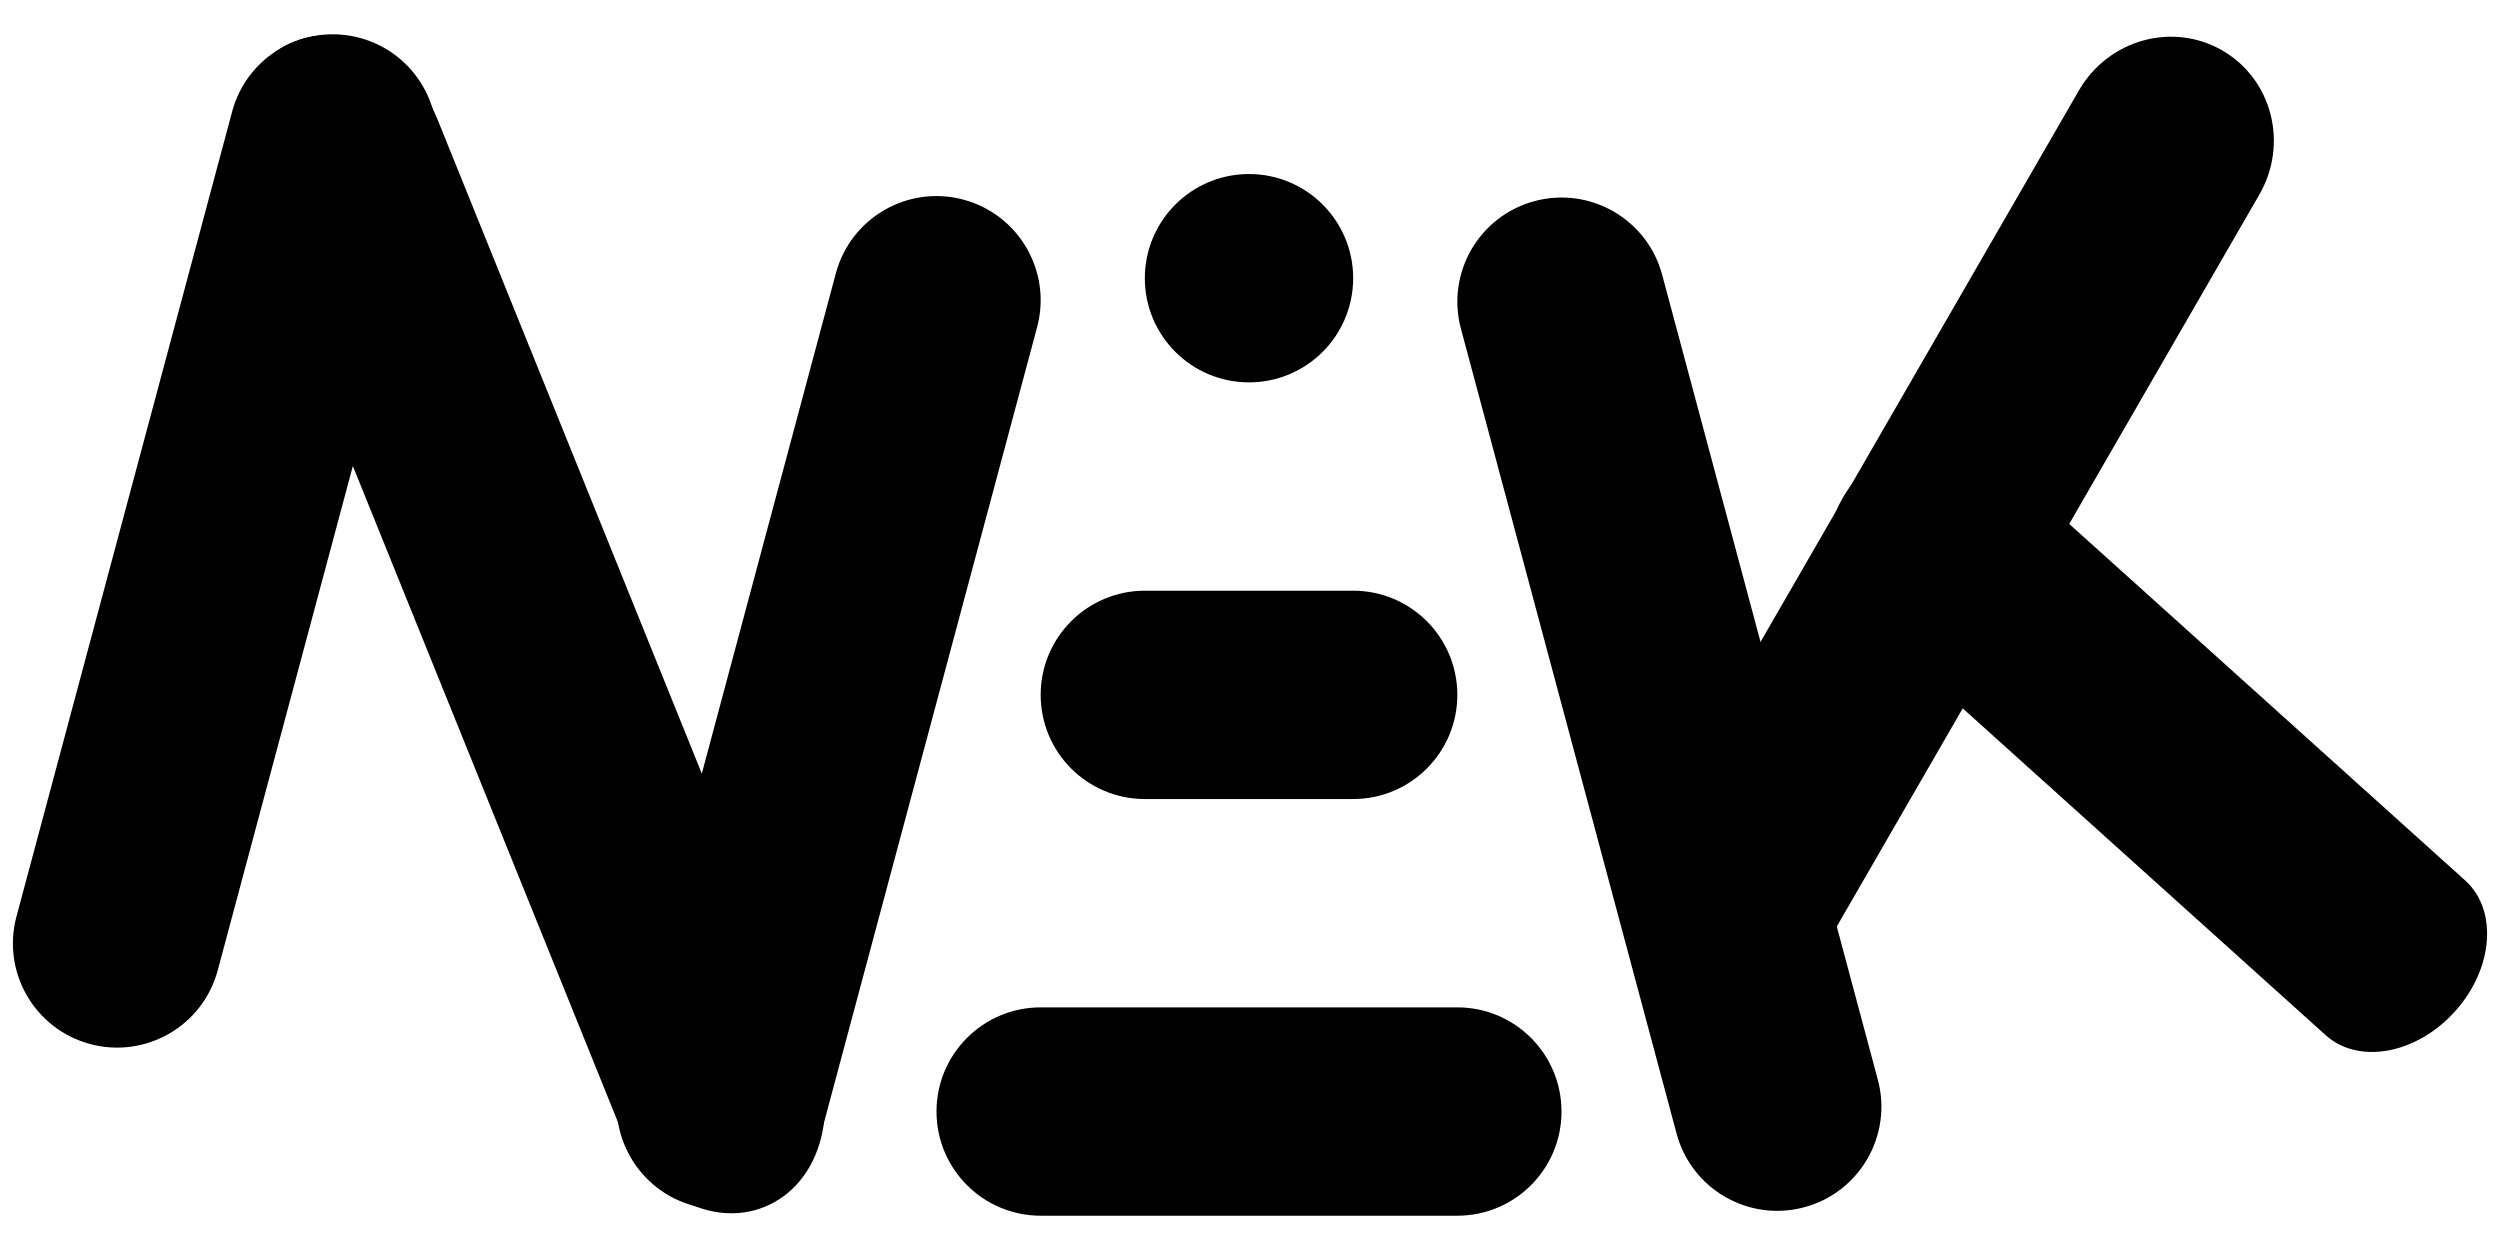
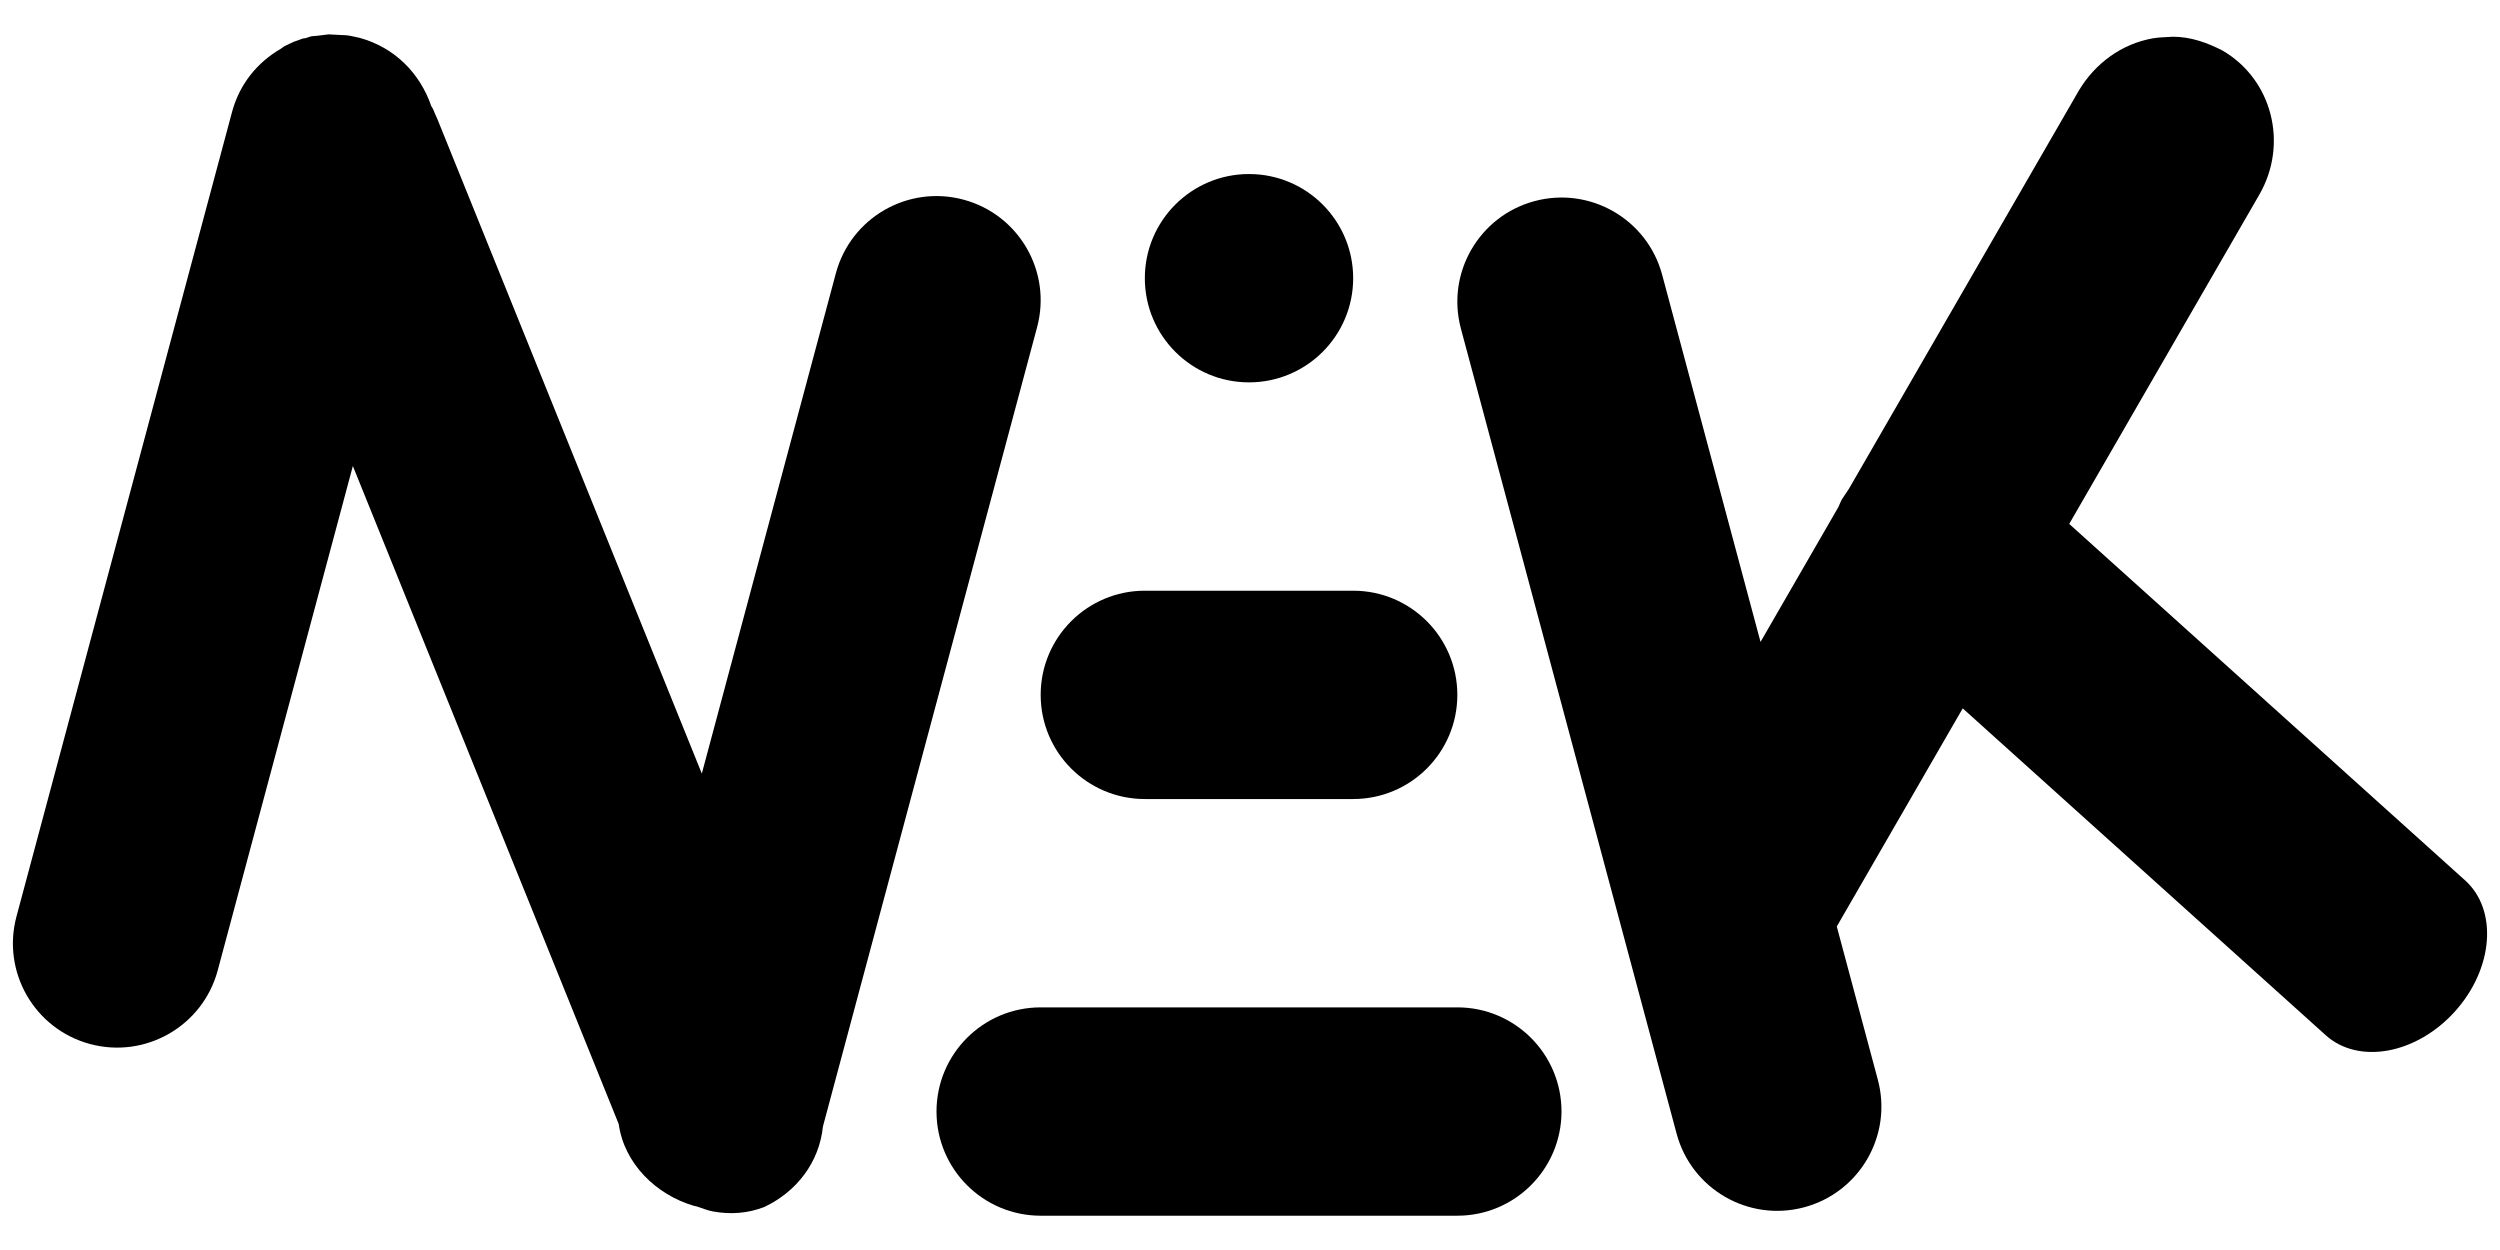
<svg xmlns="http://www.w3.org/2000/svg" version="1.1" x="0" y="0" width="480" height="240" viewBox="0, 0, 480, 240">
  <g id="Layer_1">
    <path d="M199.809,193.415 L279.809,193.415 C290.855,193.415 299.809,202.369 299.809,213.415 L299.809,213.415 C299.809,224.461 290.855,233.415 279.809,233.415 L199.809,233.415 C188.763,233.415 179.809,224.461 179.809,213.415 L179.809,213.415 C179.809,202.369 188.763,193.415 199.809,193.415 z" fill="#000000" />
    <path d="M219.809,113.415 L259.809,113.415 C270.855,113.415 279.809,122.369 279.809,133.415 L279.809,133.415 C279.809,144.461 270.855,153.415 259.809,153.415 L219.809,153.415 C208.763,153.415 199.809,144.461 199.809,133.415 L199.809,133.415 C199.809,122.369 208.763,113.415 219.809,113.415 z" fill="#000000" />
    <path d="M239.809,33.415 L239.809,33.415 C250.855,33.415 259.809,42.369 259.809,53.415 L259.809,53.415 C259.809,64.461 250.855,73.415 239.809,73.415 L239.809,73.415 C228.763,73.415 219.809,64.461 219.809,53.415 L219.809,53.415 C219.809,42.369 228.763,33.415 239.809,33.415 z" fill="#000000" />
    <g>
-       <path d="M184.981,38.33 L184.981,38.33 C195.65,41.188 201.982,52.155 199.123,62.825 L157.712,217.373 C154.853,228.042 143.886,234.374 133.217,231.515 L133.217,231.515 C122.548,228.656 116.216,217.689 119.075,207.02 L160.486,52.472 C163.345,41.802 174.311,35.471 184.981,38.33 z" fill="#000000" />
-       <path d="M69.07,7.271 L69.07,7.271 C79.739,10.13 86.071,21.097 83.212,31.766 L41.801,186.314 C38.942,196.984 27.975,203.315 17.306,200.456 L17.306,200.456 C6.636,197.598 0.305,186.631 3.164,175.962 L44.575,21.413 C47.434,10.744 58.4,4.412 69.07,7.271 z" fill="#000000" />
-       <path d="M56.409,8.019 L56.409,8.019 C66.65,3.881 78.999,10.542 83.991,22.897 L156.297,201.86 C161.288,214.214 157.032,227.584 146.791,231.722 L146.791,231.722 C136.55,235.86 124.201,229.199 119.209,216.844 L46.904,37.881 C41.912,25.526 46.168,12.156 56.409,8.019 z" fill="#000000" />
+       <path d="M63.092,6.6 C67.749,6.883 65.77,6.563 69.07,7.271 C75.714,9.111 80.597,13.959 82.82,20.403 C83.402,21.349 82.931,20.561 83.991,22.897 L134.749,148.526 L160.486,52.472 C163.345,41.802 174.311,35.471 184.981,38.33 C195.65,41.188 201.982,52.155 199.123,62.825 L158.003,216.286 C157.292,223.202 152.95,228.786 146.791,231.722 C143.613,232.984 140.219,233.214 136.861,232.593 C135.783,232.394 134.766,231.946 133.718,231.622 L133.217,231.515 C126.027,229.409 119.857,223.463 118.796,215.822 L67.749,89.475 L41.801,186.314 C38.942,196.984 27.975,203.315 17.306,200.456 C6.636,197.598 0.305,186.631 3.164,175.962 L44.575,21.413 C45.992,16.227 49.313,12.019 53.939,9.348 C54.826,8.708 54.33,9.01 55.449,8.477 C55.634,8.369 55.545,8.409 55.715,8.35 L56.409,8.019 C58.466,7.33 57.676,7.466 58.71,7.317 C60.463,6.712 59.052,7.161 63.092,6.6 z" fill="#000000" />
    </g>
    <g>
-       <path d="M294.638,38.613 L294.638,38.613 C305.307,35.754 316.274,42.085 319.133,52.755 L360.544,207.303 C363.403,217.972 357.071,228.939 346.402,231.798 L346.402,231.798 C335.732,234.657 324.766,228.325 321.907,217.656 L280.496,63.108 C277.637,52.438 283.969,41.471 294.638,38.613 z" fill="#000000" />
-       <path d="M426.681,9.685 L426.681,9.685 C436.246,15.208 439.43,27.603 433.791,37.37 L352.106,178.851 C346.467,188.619 334.141,192.059 324.575,186.537 L324.575,186.537 C315.01,181.014 311.826,168.619 317.465,158.851 L399.15,17.37 C404.789,7.603 417.115,4.162 426.681,9.685 z" fill="#000000" />
-       <path d="M356.992,91.22 L356.992,91.22 C364.383,83.012 375.495,80.968 381.811,86.655 L473.302,169.033 C479.618,174.72 478.746,185.985 471.355,194.193 L471.355,194.193 C463.964,202.402 452.852,204.446 446.536,198.759 L355.046,116.381 C348.73,110.693 349.601,99.429 356.992,91.22 z" fill="#000000" />
+       <path d="M417.193,7.053 C420.61,7.058 423.691,8.159 426.681,9.685 C436.246,15.208 439.43,27.603 433.791,37.37 L397.289,100.592 L473.302,169.033 C479.618,174.72 478.746,185.985 471.355,194.193 C463.964,202.402 452.852,204.446 446.536,198.759 L376.842,136.007 L352.662,177.888 L360.544,207.303 C363.403,217.972 357.071,228.939 346.402,231.798 C335.732,234.657 324.766,228.325 321.907,217.656 L280.496,63.108 C277.637,52.438 283.969,41.471 294.638,38.613 C305.307,35.754 316.274,42.085 319.133,52.755 L338.021,123.247 L352.966,97.362 C353.89,95.285 353.276,96.488 354.991,93.854 L399.15,17.37 C402.255,12.179 407.326,8.431 413.332,7.362 C414.603,7.136 415.906,7.156 417.193,7.053 z" fill="#000000" />
    </g>
  </g>
</svg>
